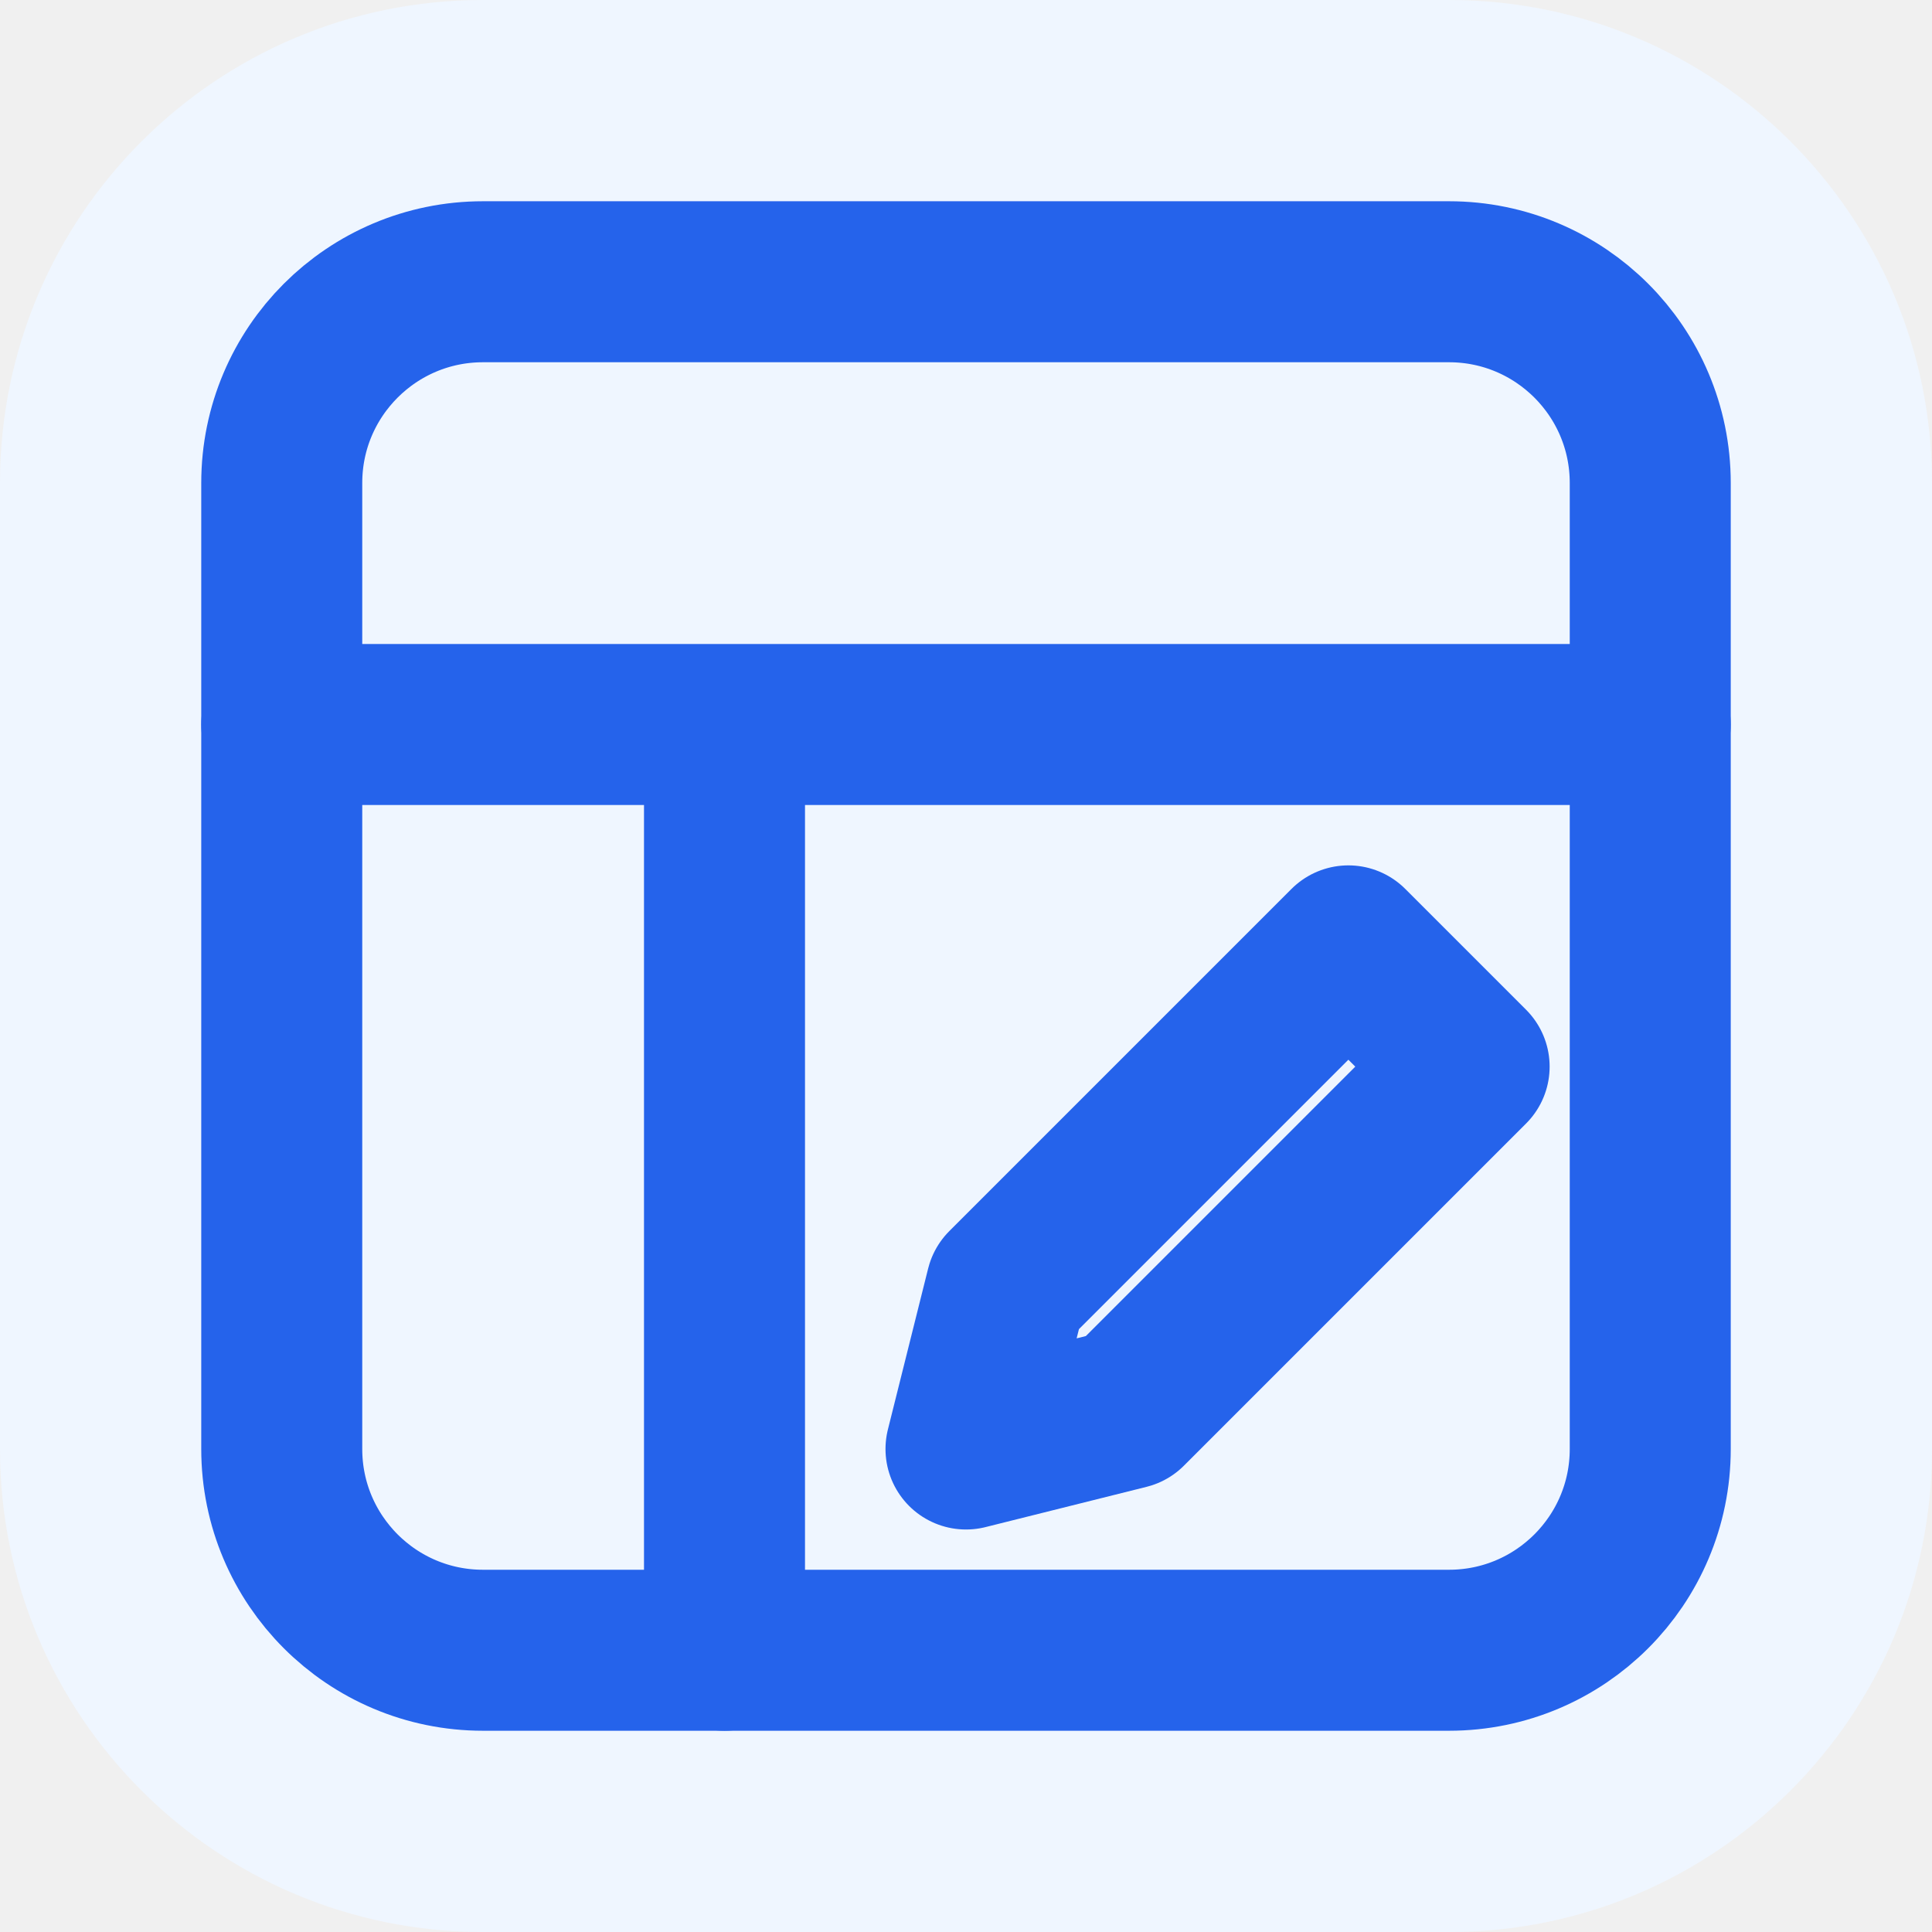
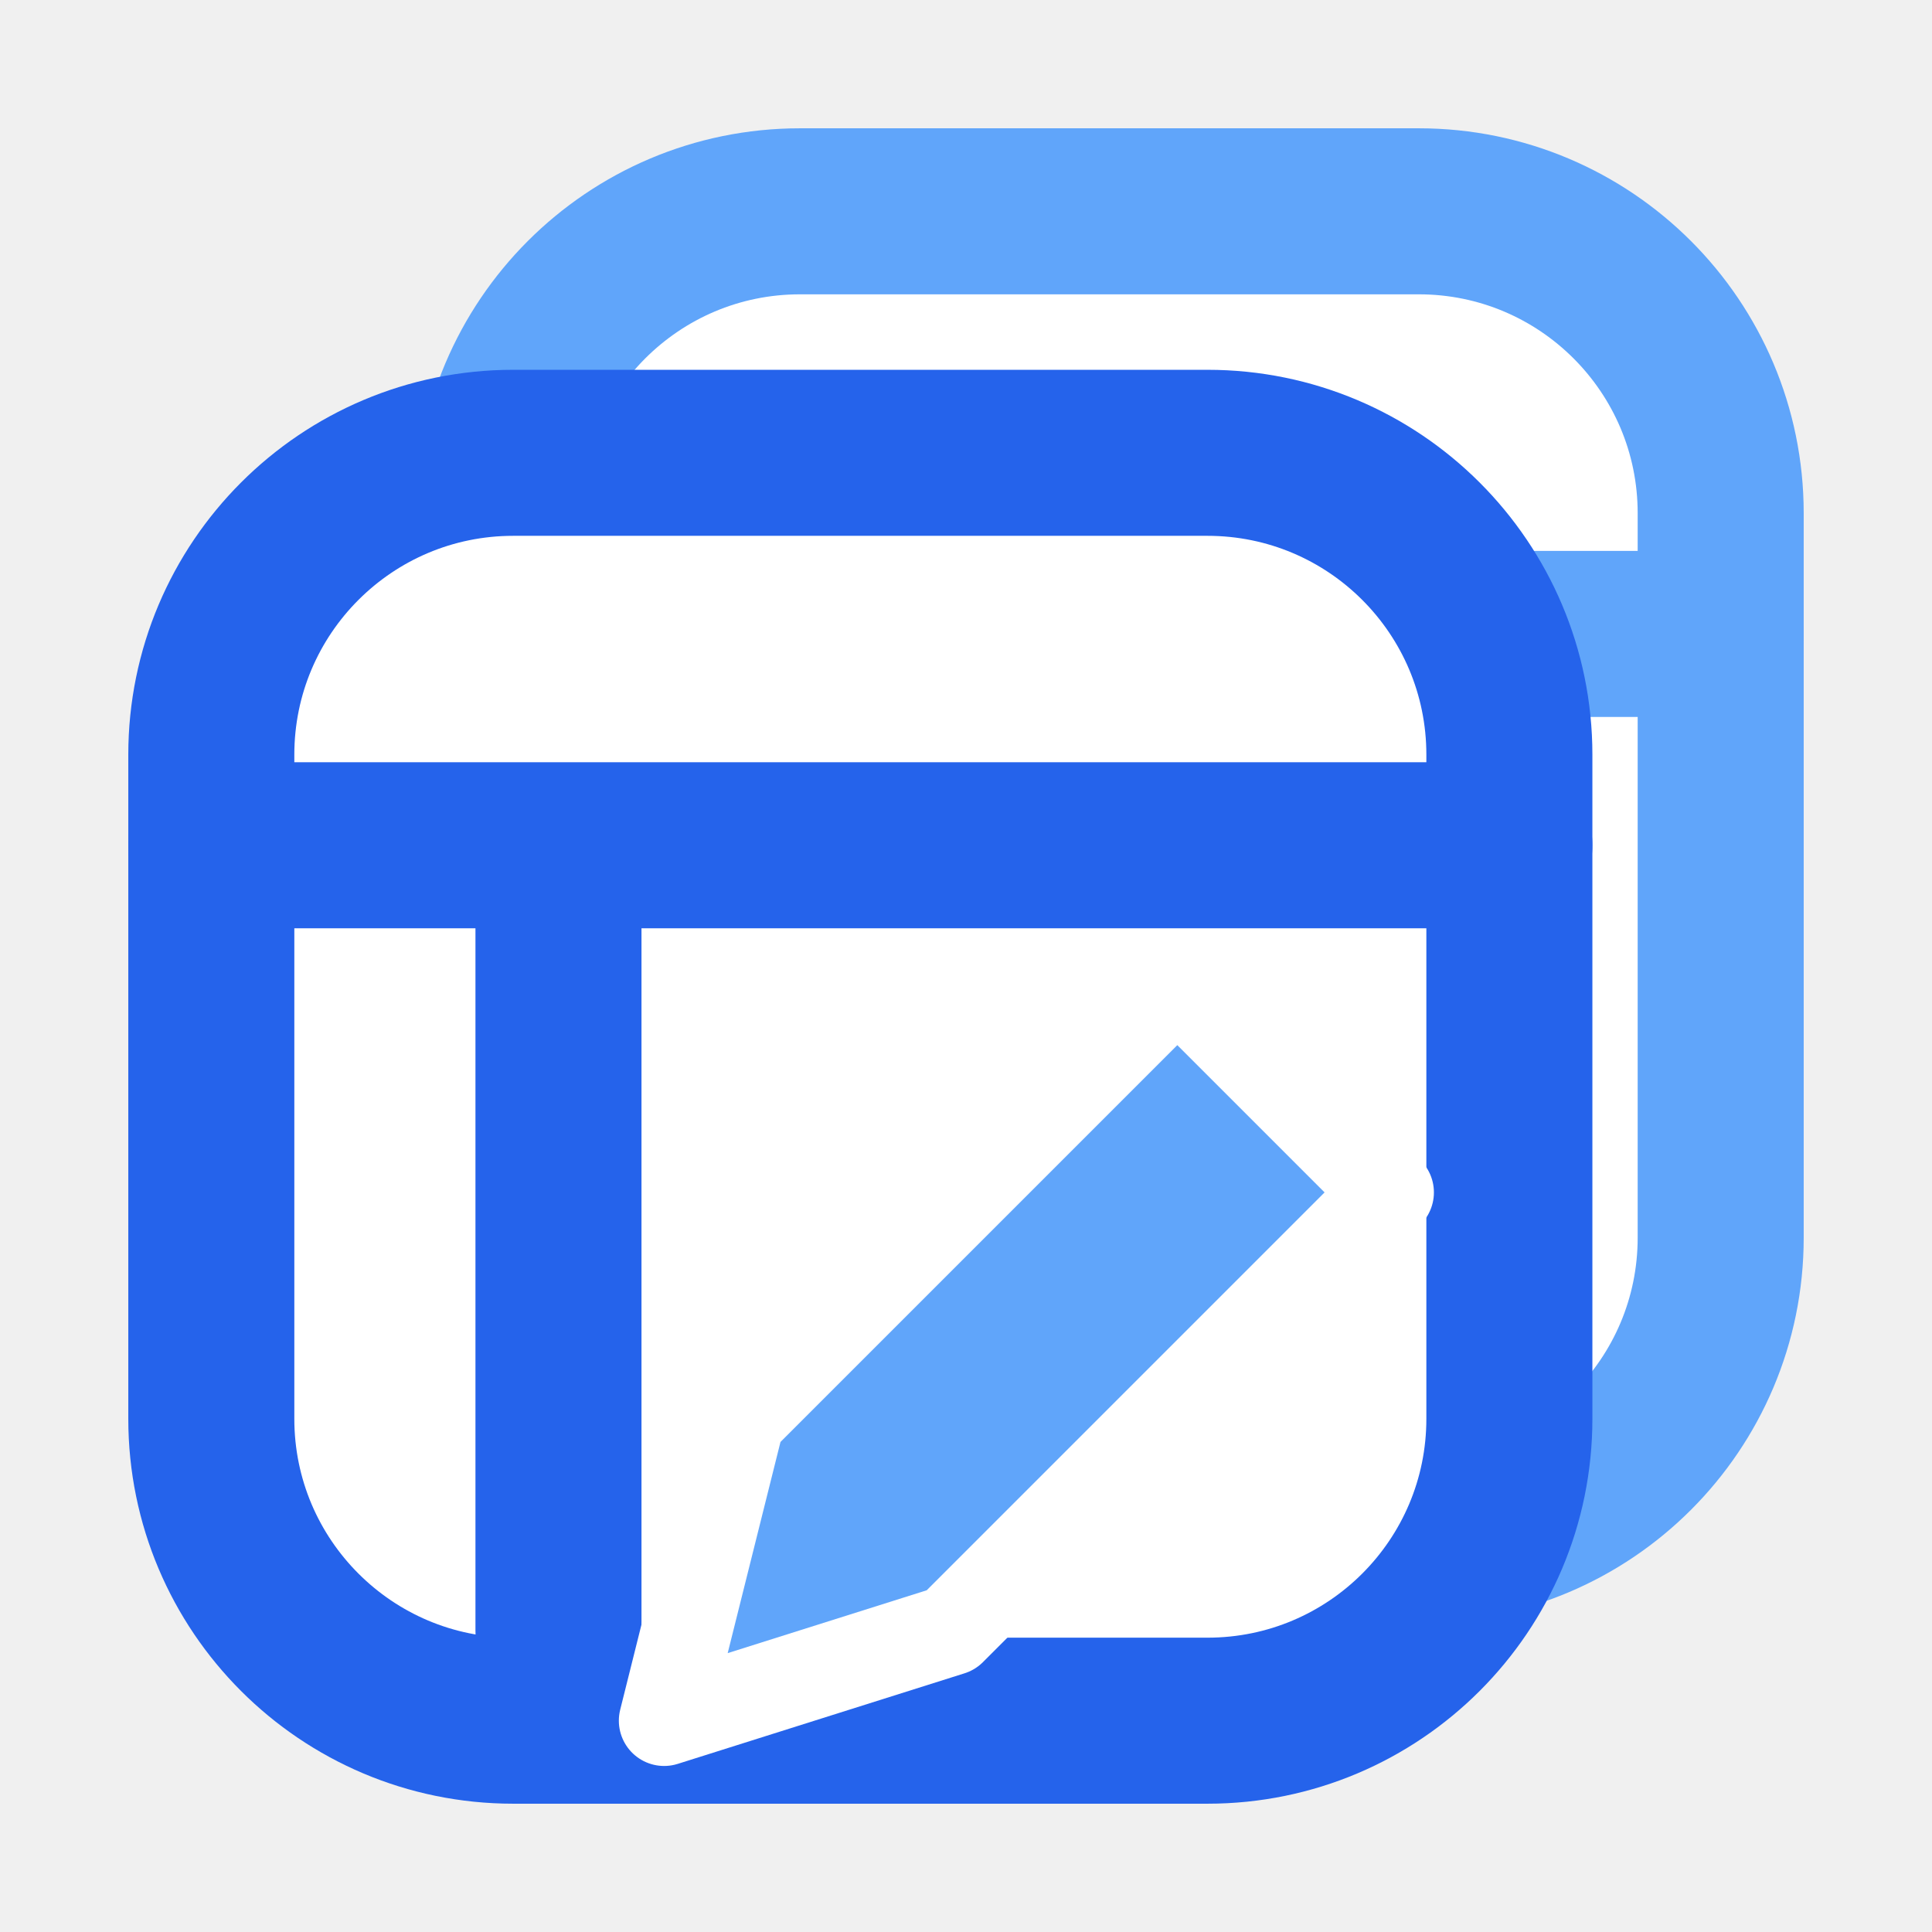
- <svg xmlns="http://www.w3.org/2000/svg" width="32" height="32" viewBox="0 0 24 24" fill="none" stroke="#2563eb" stroke-width="2" stroke-linecap="round" stroke-linejoin="round">
-   <rect width="24" height="24" rx="6" fill="#eff6ff" stroke="none" />
-   <rect x="3.5" y="3.5" width="17" height="17" rx="2.5" />
-   <path d="M3.5 9h17M9 9v11.5" />
-   <path d="m12.5 16 4.25-4.25 1.5 1.5L14 17.5l-2 .5.5-2Z" />
+ <svg xmlns="http://www.w3.org/2000/svg" width="32" height="32" viewBox="0 0 32 32" fill="none" stroke-linecap="round" stroke-linejoin="round">
+   <rect x="8.25" y="3.5" width="20.25" height="22" rx="5" fill="white" stroke="#60a5fa" stroke-width="2.75" />
+   <path d="M8.25 10.5h20.25" stroke="#60a5fa" stroke-width="2.75" />
+   <rect x="3.5" y="7.5" width="21.5" height="21" rx="5" fill="white" stroke="#2563eb" stroke-width="2.75" />
+   <path d="M3.5 14h21.5M9.25 14v13" stroke="#2563eb" stroke-width="2.75" />
+   <path d="m12.25 23.5 7.25-7.25 3.5 3.5L15.75 27l-4.75 1.5 1.25-5Z" fill="#60a5fa" stroke="white" stroke-width="1.5" />
</svg>
